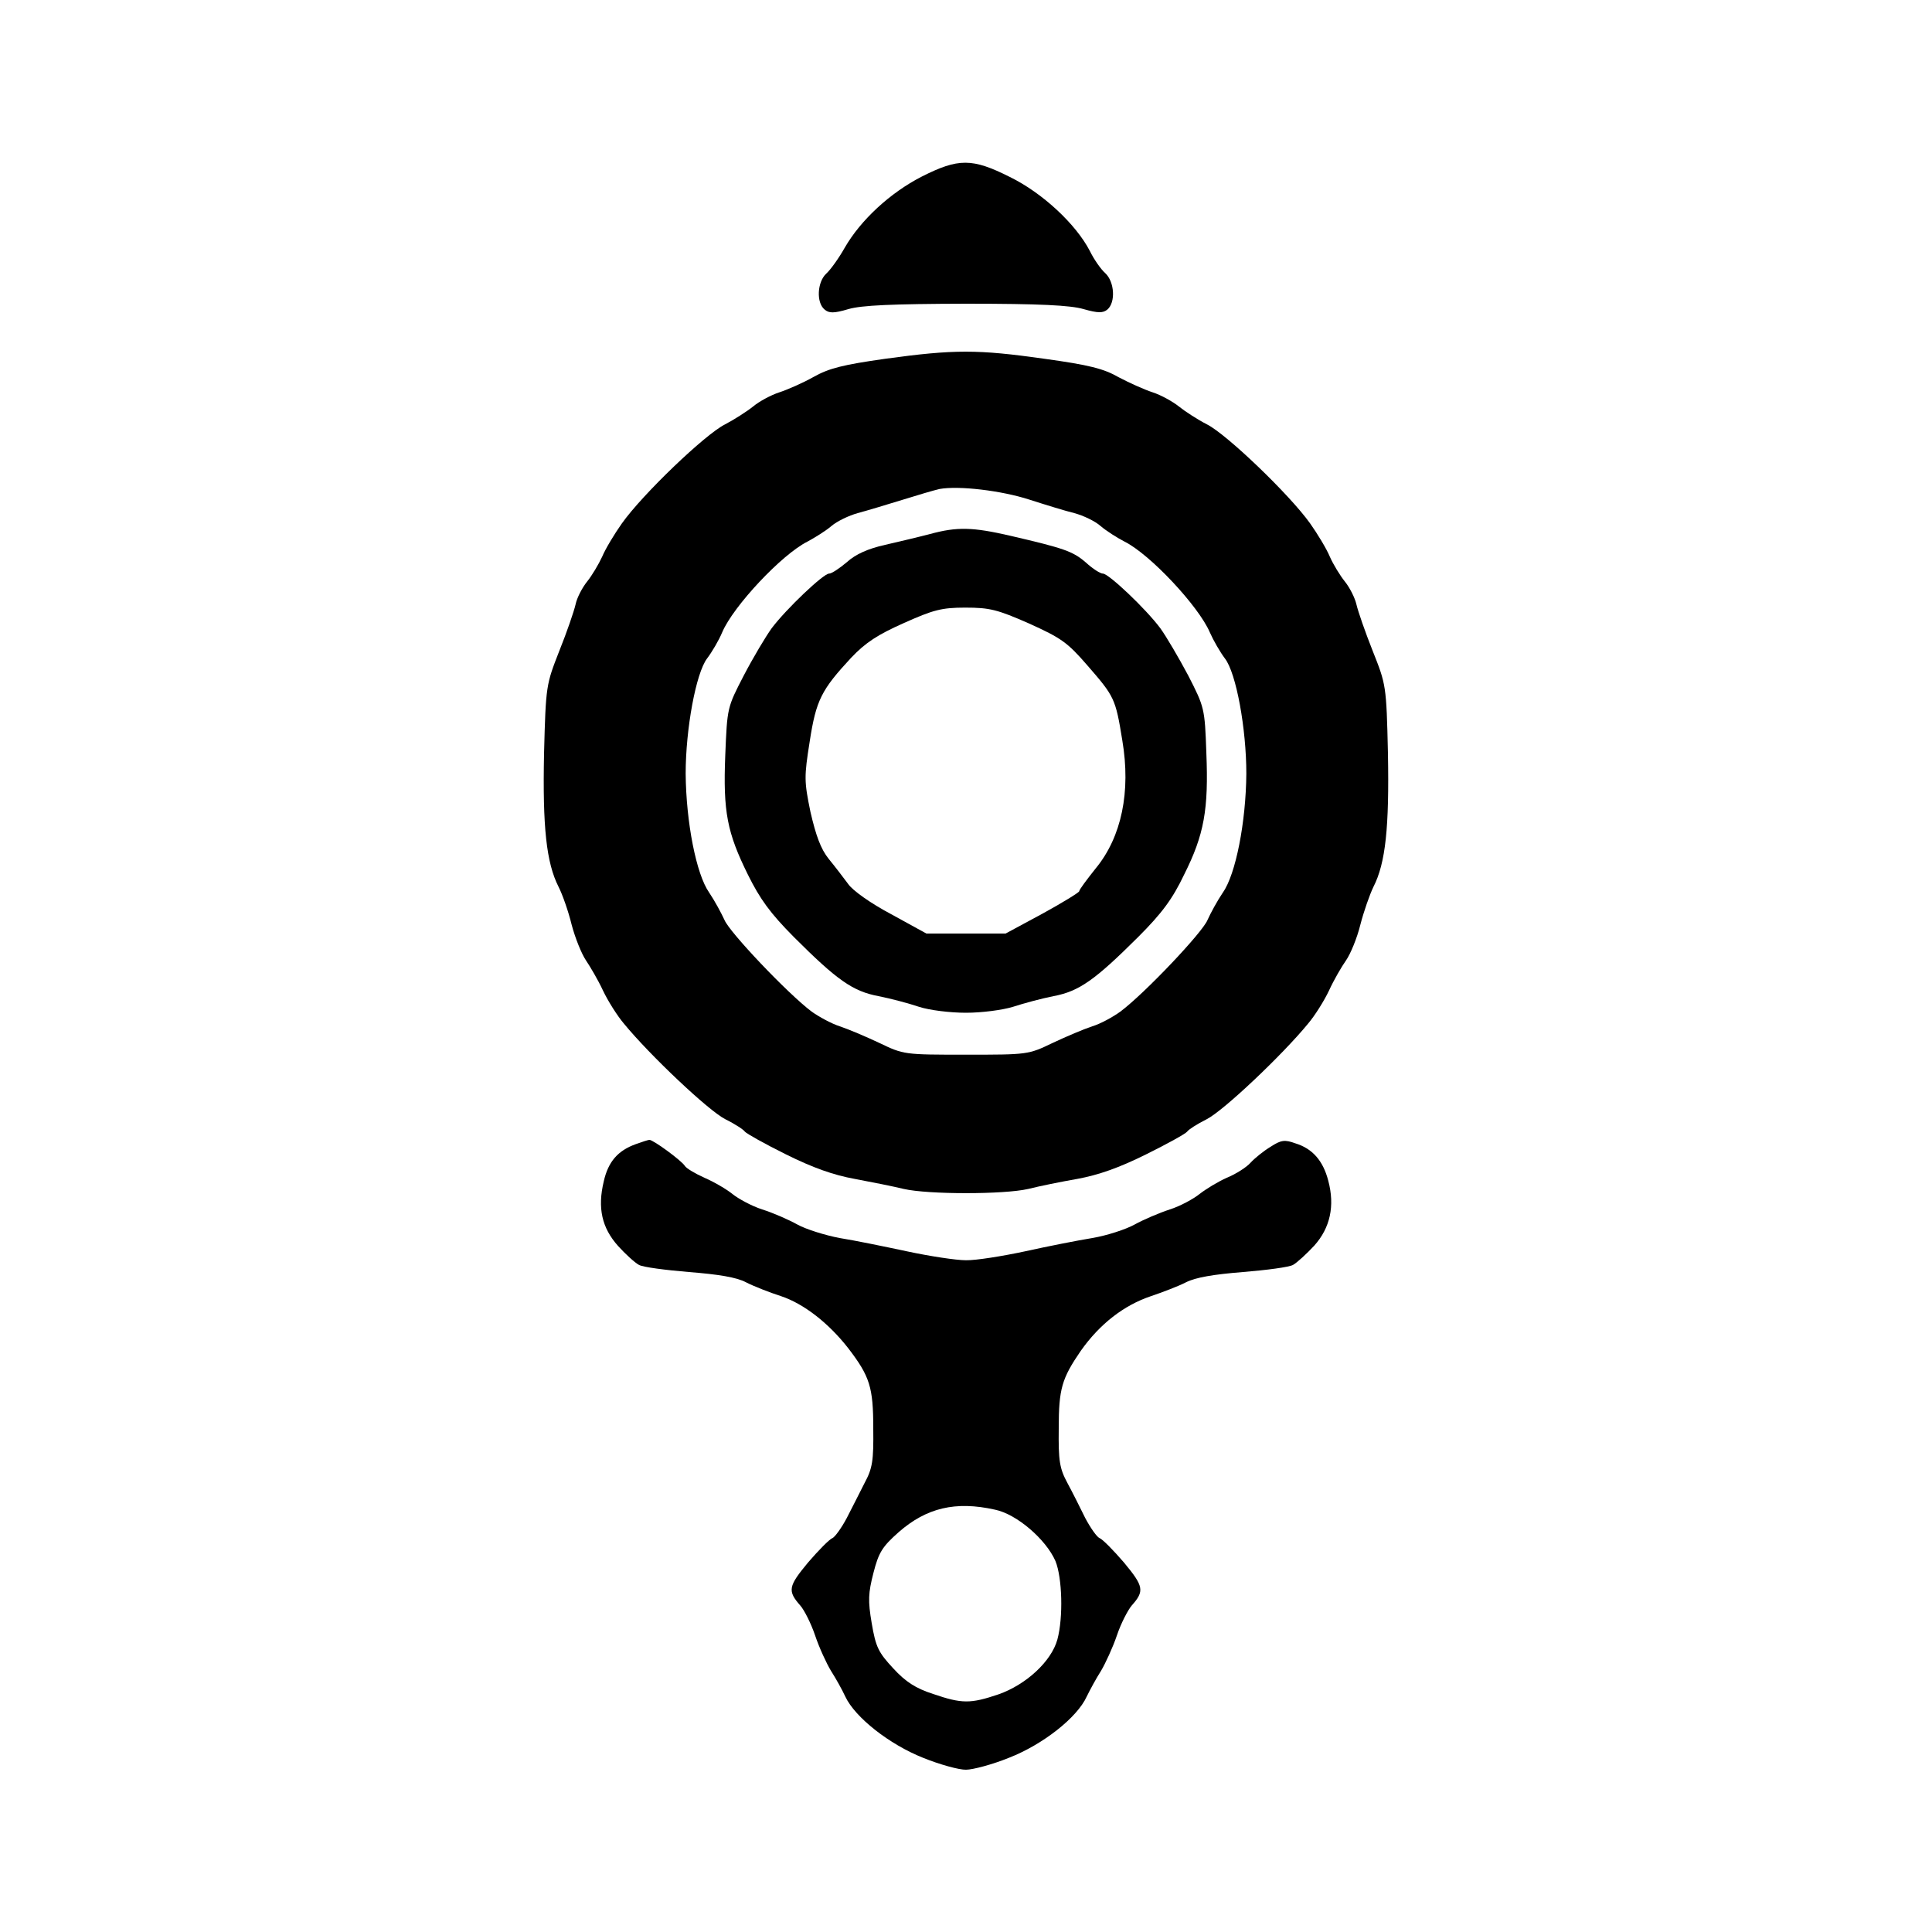
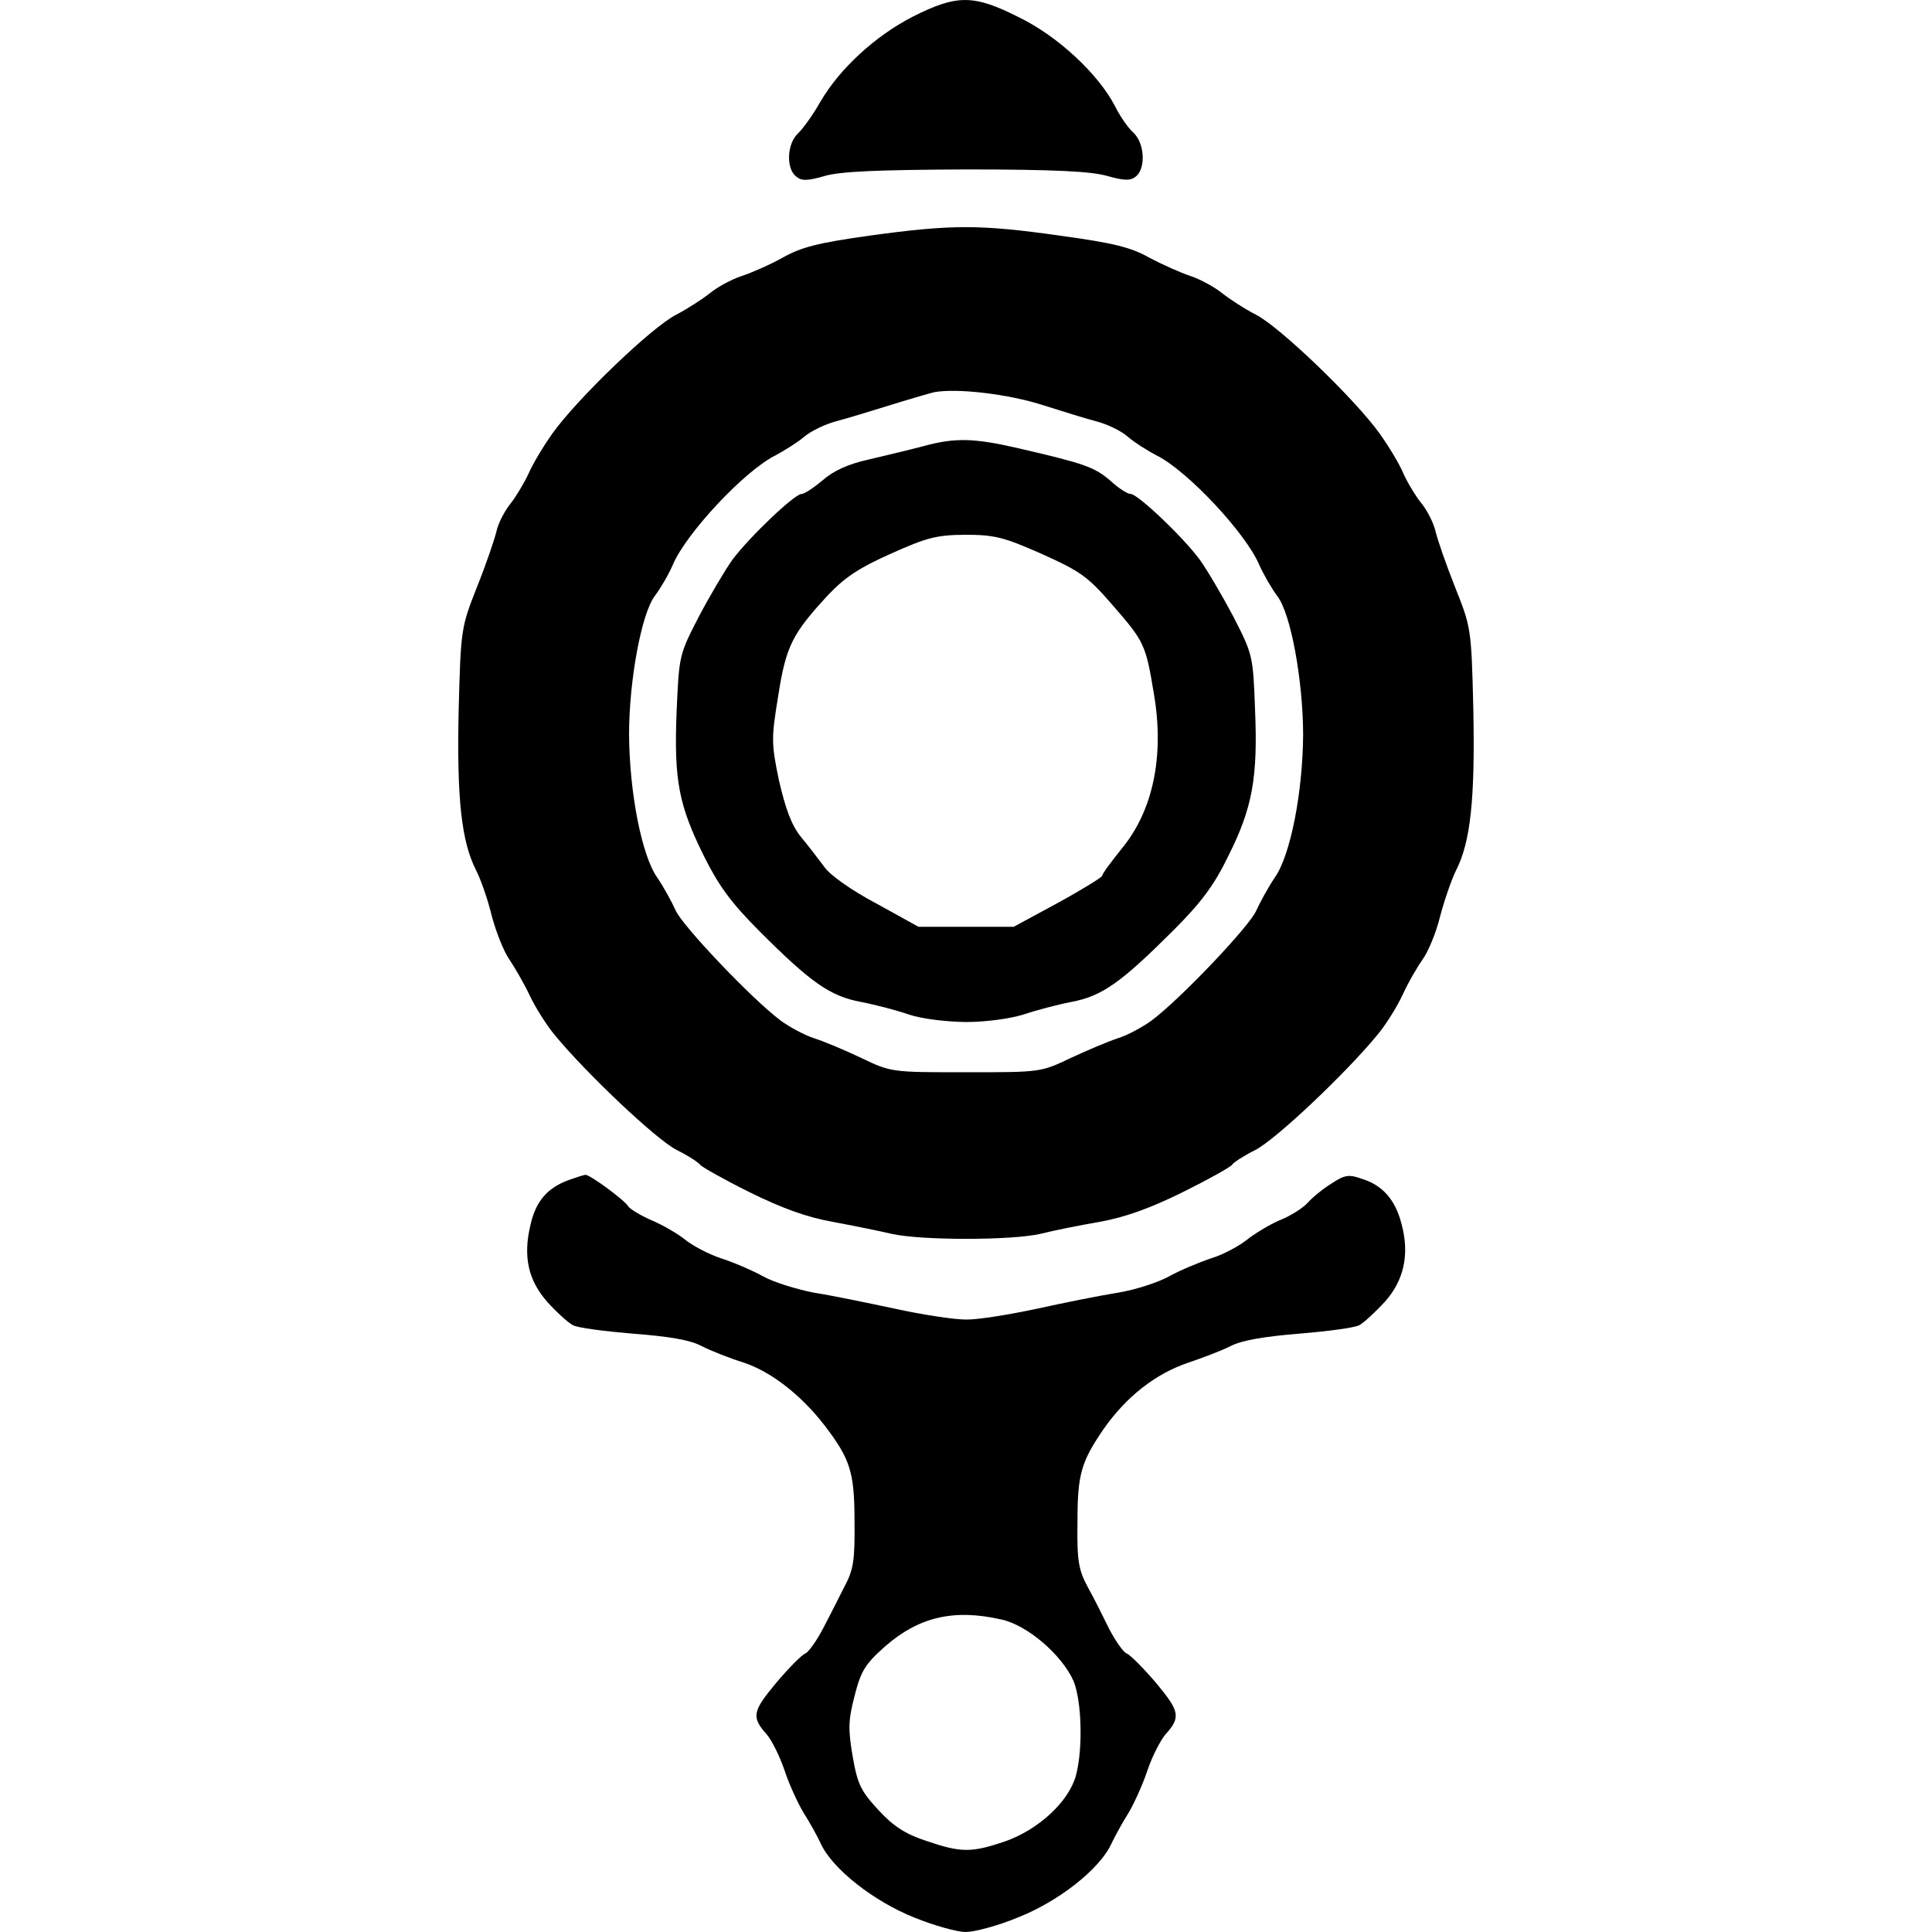
<svg xmlns="http://www.w3.org/2000/svg" data-authored="svg-authoring Landsraad alpha trace" overflow="visible" id="root" version="1.0" viewBox="0 0 100 100" preserveAspectRatio="xMidYMid meet">
  <g>
-     <path d="M47.71 9.14c-1.64 0.84-3.16 2.25-3.98 3.67-0.31 0.55-0.74 1.15-0.96 1.35-0.47 0.43-0.53 1.5-0.09 1.86 0.23 0.2 0.49 0.2 1.23-0.02 0.68-0.2 2.27-0.27 6.09-0.28 3.83 0 5.41 0.08 6.09 0.28 0.74 0.21 1 0.21 1.23 0.02 0.43-0.37 0.37-1.43-0.11-1.88-0.23-0.2-0.59-0.72-0.8-1.15-0.72-1.39-2.46-3.01-4.14-3.83-1.95-0.98-2.66-0.98-4.56-0.02z" />
-     <path d="M45.82 18.57c-2.19 0.31-2.91 0.49-3.71 0.94-0.55 0.31-1.35 0.66-1.78 0.8-0.43 0.14-1.04 0.47-1.35 0.73-0.31 0.25-0.98 0.68-1.46 0.93-1.02 0.51-4.26 3.61-5.33 5.12-0.39 0.55-0.86 1.33-1.02 1.72-0.18 0.39-0.53 0.98-0.78 1.29-0.25 0.31-0.53 0.84-0.6 1.19-0.08 0.35-0.45 1.43-0.84 2.4-0.68 1.74-0.7 1.78-0.79 5.31-0.08 3.81 0.12 5.66 0.75 6.9 0.2 0.39 0.51 1.27 0.68 1.97 0.18 0.68 0.51 1.5 0.74 1.84 0.21 0.31 0.63 1.02 0.88 1.56 0.25 0.53 0.74 1.31 1.09 1.72 1.33 1.62 4.36 4.49 5.24 4.94 0.51 0.25 0.96 0.55 1.01 0.64 0.08 0.1 1.02 0.63 2.13 1.18 1.41 0.7 2.46 1.07 3.56 1.27 0.86 0.16 2.01 0.39 2.54 0.52 1.27 0.29 5.18 0.29 6.44 0 0.55-0.14 1.68-0.37 2.54-0.52 1.09-0.2 2.15-0.57 3.56-1.27 1.11-0.55 2.05-1.07 2.13-1.18 0.06-0.1 0.51-0.39 1.01-0.64 0.88-0.45 3.91-3.32 5.24-4.94 0.35-0.41 0.84-1.19 1.09-1.72 0.25-0.55 0.66-1.25 0.88-1.56 0.23-0.33 0.57-1.15 0.74-1.84 0.18-0.7 0.49-1.58 0.68-1.97 0.63-1.23 0.82-3.09 0.75-6.9-0.08-3.54-0.1-3.57-0.79-5.31-0.39-0.98-0.76-2.05-0.84-2.4-0.08-0.35-0.35-0.88-0.6-1.19-0.25-0.31-0.61-0.9-0.78-1.29-0.16-0.39-0.63-1.17-1.02-1.72-1.07-1.5-4.32-4.61-5.33-5.12-0.49-0.25-1.15-0.68-1.46-0.93-0.31-0.25-0.92-0.59-1.35-0.73-0.43-0.14-1.21-0.49-1.76-0.78-0.78-0.45-1.54-0.64-3.85-0.96-3.46-0.49-4.67-0.49-8.24 0z m7.46 7.29c0.84 0.27 1.88 0.59 2.33 0.7 0.45 0.12 1.07 0.41 1.36 0.67 0.29 0.25 0.86 0.61 1.23 0.8 1.33 0.66 3.85 3.36 4.42 4.7 0.18 0.41 0.53 1.02 0.78 1.35 0.59 0.76 1.11 3.65 1.11 5.96-0.02 2.52-0.55 5.21-1.21 6.15-0.29 0.43-0.64 1.07-0.8 1.43-0.25 0.63-3.24 3.79-4.51 4.74-0.37 0.27-1.02 0.63-1.45 0.76-0.43 0.14-1.35 0.53-2.05 0.86-1.27 0.61-1.29 0.61-4.49 0.61-3.2 0-3.22 0-4.49-0.61-0.7-0.33-1.62-0.72-2.05-0.86-0.43-0.14-1.07-0.49-1.45-0.76-1.27-0.96-4.26-4.12-4.51-4.74-0.16-0.35-0.51-1-0.8-1.43-0.66-0.94-1.19-3.63-1.21-6.15 0-2.3 0.53-5.2 1.11-5.96 0.25-0.33 0.61-0.94 0.78-1.35 0.57-1.35 3.09-4.04 4.42-4.7 0.37-0.2 0.94-0.55 1.23-0.8 0.29-0.25 0.92-0.55 1.36-0.67 0.45-0.12 1.48-0.43 2.29-0.68 0.8-0.25 1.68-0.51 1.95-0.57 1-0.18 3.2 0.08 4.65 0.55z" />
-     <path d="M48.14 27.64c-0.53 0.14-1.58 0.39-2.32 0.56-0.9 0.2-1.54 0.49-1.99 0.9-0.37 0.31-0.78 0.59-0.92 0.59-0.29 0-2.21 1.82-2.97 2.83-0.31 0.43-0.96 1.52-1.44 2.44-0.86 1.66-0.86 1.66-0.96 4.12-0.12 2.95 0.1 4.02 1.17 6.19 0.63 1.27 1.15 1.99 2.38 3.23 2.23 2.23 3.05 2.81 4.38 3.06 0.61 0.12 1.56 0.37 2.09 0.55 0.55 0.18 1.62 0.31 2.44 0.31 0.82 0 1.89-0.14 2.44-0.31 0.55-0.18 1.48-0.43 2.09-0.55 1.33-0.25 2.15-0.84 4.38-3.06 1.23-1.23 1.78-1.97 2.38-3.23 1.04-2.07 1.27-3.38 1.15-6.31-0.08-2.3-0.1-2.36-0.94-4-0.49-0.92-1.13-2.01-1.44-2.44-0.76-1.02-2.68-2.83-2.97-2.83-0.14 0-0.53-0.25-0.88-0.57-0.68-0.59-1.13-0.74-3.92-1.39-1.95-0.45-2.75-0.47-4.15-0.09z m5.12 4.63c1.68 0.76 1.99 0.98 3.03 2.18 1.39 1.6 1.45 1.7 1.8 3.87 0.45 2.66-0.04 5-1.37 6.62-0.47 0.59-0.86 1.11-0.86 1.19 0 0.06-0.86 0.59-1.9 1.16l-1.91 1.03-2.05 0-2.05 0-1.82-1c-1.04-0.55-2.01-1.23-2.24-1.58-0.23-0.31-0.68-0.9-1-1.29-0.41-0.51-0.66-1.21-0.94-2.42-0.33-1.6-0.33-1.82-0.04-3.65 0.33-2.15 0.61-2.68 2.15-4.34 0.74-0.78 1.37-1.19 2.72-1.79 1.52-0.68 1.95-0.8 3.18-0.8 1.27 0 1.66 0.1 3.3 0.82z" />
-     <path d="M32.91 59.22c-0.92 0.33-1.43 0.9-1.66 1.93-0.33 1.37-0.1 2.4 0.74 3.34 0.37 0.41 0.86 0.86 1.08 0.98 0.21 0.12 1.39 0.27 2.59 0.37 1.52 0.12 2.46 0.27 2.95 0.53 0.41 0.21 1.23 0.53 1.82 0.72 1.17 0.39 2.46 1.39 3.48 2.7 1.11 1.45 1.29 2.01 1.29 4.14 0.02 1.68-0.04 2.07-0.45 2.83-0.25 0.49-0.66 1.31-0.92 1.81-0.27 0.51-0.61 0.98-0.74 1.04-0.16 0.06-0.72 0.63-1.27 1.27-1.02 1.23-1.07 1.46-0.39 2.23 0.2 0.23 0.55 0.92 0.76 1.54 0.21 0.63 0.59 1.45 0.82 1.83 0.25 0.39 0.59 1 0.74 1.33 0.51 1.09 2.29 2.48 4.02 3.17 0.86 0.35 1.88 0.63 2.23 0.62 0.35 0 1.37-0.27 2.23-0.62 1.74-0.68 3.52-2.07 4.02-3.17 0.16-0.33 0.49-0.94 0.74-1.33 0.23-0.39 0.61-1.21 0.82-1.83 0.21-0.63 0.57-1.31 0.76-1.54 0.68-0.76 0.63-1-0.39-2.23-0.55-0.64-1.11-1.21-1.27-1.27-0.14-0.06-0.47-0.53-0.74-1.04-0.25-0.51-0.66-1.33-0.92-1.81-0.41-0.76-0.47-1.15-0.45-2.83 0-2.05 0.16-2.58 1.14-4.01 0.98-1.39 2.23-2.36 3.63-2.83 0.59-0.2 1.41-0.51 1.82-0.72 0.49-0.25 1.43-0.41 2.95-0.53 1.21-0.1 2.38-0.25 2.59-0.37 0.21-0.12 0.7-0.57 1.1-1 0.82-0.92 1.07-2.05 0.72-3.36-0.27-1.04-0.82-1.66-1.7-1.93-0.55-0.2-0.74-0.18-1.29 0.18-0.35 0.21-0.82 0.59-1.03 0.82-0.2 0.23-0.76 0.59-1.23 0.78-0.47 0.21-1.09 0.59-1.41 0.84-0.31 0.25-1 0.63-1.54 0.8-0.55 0.18-1.37 0.53-1.82 0.78-0.45 0.25-1.43 0.57-2.19 0.7-0.74 0.12-2.32 0.43-3.49 0.69-1.17 0.25-2.54 0.47-3.05 0.46-0.51 0-1.88-0.21-3.05-0.46-1.17-0.25-2.73-0.57-3.49-0.69-0.74-0.14-1.74-0.45-2.19-0.7-0.45-0.25-1.27-0.61-1.82-0.78-0.55-0.18-1.23-0.55-1.54-0.8-0.31-0.25-0.96-0.63-1.45-0.84-0.47-0.21-0.94-0.49-1.01-0.61-0.16-0.27-1.66-1.37-1.84-1.35-0.06 0-0.37 0.1-0.7 0.22z m18.59 18.92c1.13 0.23 2.64 1.54 3.13 2.66 0.35 0.86 0.41 2.91 0.1 4.06-0.31 1.13-1.62 2.34-3.05 2.84-1.45 0.49-1.89 0.49-3.38-0.02-0.9-0.29-1.43-0.63-2.07-1.33-0.76-0.82-0.9-1.09-1.11-2.33-0.2-1.17-0.18-1.56 0.09-2.61 0.27-1.05 0.45-1.35 1.31-2.11 1.43-1.25 2.93-1.62 4.98-1.16z" />
+     <path d="M47.25 0.86c-1.97 1.01-3.8 2.71-4.79 4.41-0.37 0.66-0.89 1.38-1.15 1.63-0.57 0.52-0.64 1.8-0.11 2.23 0.28 0.24 0.59 0.24 1.48-0.02 0.82-0.24 2.73-0.32 7.32-0.34 4.6 0 6.5 0.1 7.32 0.34 0.89 0.25 1.2 0.25 1.48 0.02 0.52-0.44 0.44-1.72-0.13-2.26-0.28-0.24-0.71-0.87-0.96-1.38-0.87-1.67-2.96-3.62-4.98-4.6-2.34-1.18-3.2-1.18-5.48-0.03z" />
+     <path d="M44.98 12.2c-2.63 0.37-3.5 0.59-4.46 1.13-0.66 0.37-1.62 0.79-2.14 0.96-0.52 0.17-1.25 0.57-1.63 0.88-0.37 0.3-1.18 0.82-1.75 1.12-1.23 0.61-5.12 4.34-6.41 6.15-0.47 0.66-1.03 1.6-1.23 2.07-0.22 0.47-0.64 1.18-0.93 1.55-0.3 0.37-0.64 1.01-0.73 1.43-0.1 0.42-0.54 1.72-1.01 2.89-0.82 2.09-0.84 2.14-0.95 6.38-0.1 4.58 0.14 6.8 0.91 8.3 0.24 0.47 0.61 1.53 0.81 2.37 0.22 0.82 0.61 1.8 0.89 2.21 0.25 0.37 0.76 1.23 1.06 1.87 0.3 0.64 0.89 1.57 1.31 2.07 1.6 1.95 5.24 5.4 6.3 5.94 0.61 0.3 1.15 0.66 1.22 0.77 0.1 0.12 1.23 0.76 2.56 1.42 1.7 0.84 2.96 1.29 4.28 1.53 1.03 0.19 2.42 0.47 3.05 0.62 1.53 0.35 6.23 0.35 7.74 0 0.66-0.17 2.02-0.44 3.06-0.62 1.31-0.24 2.58-0.69 4.28-1.53 1.33-0.66 2.46-1.29 2.56-1.42 0.07-0.12 0.61-0.47 1.21-0.77 1.06-0.54 4.7-3.99 6.3-5.94 0.42-0.49 1.01-1.43 1.31-2.07 0.3-0.66 0.79-1.5 1.06-1.87 0.28-0.4 0.69-1.38 0.89-2.21 0.22-0.84 0.59-1.9 0.82-2.37 0.76-1.48 0.99-3.71 0.9-8.3-0.1-4.26-0.12-4.29-0.95-6.38-0.47-1.18-0.91-2.46-1.01-2.89-0.1-0.42-0.42-1.06-0.72-1.43-0.3-0.37-0.73-1.08-0.94-1.55-0.19-0.47-0.76-1.41-1.23-2.07-1.29-1.8-5.19-5.54-6.4-6.15-0.59-0.3-1.38-0.82-1.76-1.12-0.37-0.3-1.11-0.71-1.62-0.88-0.52-0.17-1.45-0.59-2.12-0.94-0.94-0.54-1.85-0.77-4.63-1.15-4.16-0.59-5.61-0.59-9.9 0z m8.97 8.76c1.01 0.32 2.26 0.71 2.8 0.85 0.54 0.14 1.29 0.49 1.63 0.8 0.35 0.3 1.03 0.73 1.48 0.96 1.6 0.79 4.63 4.04 5.31 5.65 0.22 0.49 0.64 1.23 0.94 1.63 0.71 0.91 1.33 4.39 1.34 7.16-0.02 3.03-0.66 6.26-1.46 7.4-0.35 0.52-0.77 1.29-0.96 1.71-0.3 0.76-3.9 4.56-5.42 5.7-0.44 0.32-1.23 0.76-1.75 0.92-0.52 0.17-1.62 0.64-2.46 1.03-1.53 0.73-1.55 0.73-5.4 0.73-3.85 0-3.87 0-5.4-0.73-0.84-0.4-1.95-0.87-2.46-1.03-0.52-0.17-1.29-0.59-1.74-0.92-1.53-1.15-5.12-4.95-5.43-5.7-0.19-0.42-0.61-1.2-0.96-1.71-0.79-1.13-1.43-4.36-1.45-7.4 0-2.77 0.64-6.25 1.33-7.16 0.3-0.4 0.73-1.13 0.94-1.63 0.69-1.62 3.71-4.86 5.31-5.65 0.44-0.24 1.13-0.66 1.48-0.96 0.35-0.3 1.11-0.66 1.64-0.8 0.54-0.14 1.78-0.52 2.75-0.82 0.96-0.3 2.02-0.61 2.34-0.69 1.2-0.22 3.85 0.1 5.6 0.66z" />
+     <path d="M47.77 23.1c-0.64 0.17-1.9 0.47-2.79 0.68-1.08 0.24-1.85 0.59-2.4 1.08-0.44 0.37-0.94 0.71-1.1 0.71-0.35 0-2.66 2.19-3.57 3.4-0.37 0.52-1.15 1.83-1.73 2.93-1.03 2-1.03 2-1.16 4.96-0.14 3.55 0.12 4.83 1.41 7.44 0.76 1.53 1.38 2.39 2.86 3.88 2.68 2.68 3.67 3.38 5.27 3.68 0.73 0.14 1.88 0.44 2.51 0.66 0.66 0.22 1.95 0.37 2.93 0.38 0.99 0 2.27-0.17 2.94-0.38 0.66-0.22 1.78-0.52 2.51-0.66 1.6-0.3 2.58-1.01 5.26-3.68 1.48-1.48 2.14-2.37 2.87-3.88 1.25-2.49 1.53-4.06 1.38-7.59-0.1-2.77-0.12-2.84-1.13-4.81-0.59-1.11-1.36-2.42-1.73-2.93-0.91-1.23-3.22-3.4-3.57-3.4-0.17 0-0.64-0.3-1.06-0.69-0.82-0.71-1.36-0.89-4.72-1.67-2.34-0.54-3.31-0.57-4.98-0.11z m6.15 5.57c2.02 0.91 2.39 1.18 3.64 2.62 1.67 1.92 1.74 2.04 2.17 4.65 0.54 3.2-0.05 6.01-1.65 7.96-0.57 0.71-1.03 1.33-1.03 1.43 0 0.07-1.03 0.71-2.29 1.4l-2.29 1.24-2.47 0-2.46 0-2.19-1.21c-1.25-0.66-2.42-1.48-2.69-1.9-0.28-0.37-0.82-1.08-1.21-1.55-0.49-0.61-0.79-1.45-1.13-2.91-0.4-1.92-0.4-2.19-0.04-4.38 0.4-2.58 0.73-3.22 2.58-5.22 0.89-0.94 1.65-1.43 3.27-2.15 1.83-0.82 2.34-0.96 3.82-0.97 1.53 0 2 0.12 3.97 0.99z" />
+     <path d="M29.46 61.07c-1.11 0.4-1.72 1.08-2 2.32-0.4 1.65-0.12 2.89 0.89 4.02 0.44 0.49 1.03 1.03 1.3 1.18 0.25 0.14 1.67 0.32 3.11 0.44 1.83 0.14 2.96 0.32 3.55 0.64 0.49 0.25 1.48 0.64 2.19 0.86 1.41 0.47 2.96 1.67 4.18 3.25 1.33 1.74 1.55 2.42 1.55 4.98 0.02 2.02-0.05 2.49-0.54 3.4-0.3 0.59-0.79 1.57-1.11 2.17-0.32 0.61-0.73 1.18-0.89 1.25-0.19 0.07-0.87 0.76-1.52 1.53-1.23 1.48-1.29 1.76-0.47 2.68 0.24 0.28 0.66 1.11 0.91 1.85 0.25 0.76 0.71 1.74 0.99 2.2 0.3 0.47 0.71 1.2 0.89 1.6 0.61 1.31 2.75 2.98 4.83 3.81 1.03 0.42 2.26 0.76 2.68 0.75 0.42 0 1.65-0.32 2.68-0.75 2.09-0.82 4.23-2.49 4.84-3.81 0.19-0.4 0.59-1.13 0.89-1.6 0.28-0.47 0.73-1.45 0.98-2.2 0.25-0.76 0.69-1.57 0.92-1.85 0.82-0.91 0.76-1.2-0.47-2.68-0.66-0.77-1.33-1.45-1.53-1.53-0.17-0.07-0.57-0.64-0.89-1.25-0.3-0.61-0.79-1.6-1.11-2.17-0.49-0.91-0.57-1.38-0.54-3.4 0-2.46 0.19-3.1 1.37-4.82 1.18-1.67 2.68-2.84 4.37-3.41 0.71-0.24 1.7-0.61 2.19-0.86 0.59-0.3 1.72-0.49 3.54-0.64 1.45-0.12 2.86-0.3 3.12-0.44 0.25-0.14 0.84-0.69 1.32-1.21 0.99-1.11 1.29-2.46 0.86-4.04-0.32-1.25-0.99-2-2.04-2.32-0.66-0.24-0.89-0.22-1.55 0.22-0.42 0.25-0.99 0.71-1.24 0.99-0.24 0.28-0.91 0.71-1.48 0.93-0.57 0.25-1.31 0.71-1.69 1.01-0.37 0.3-1.2 0.76-1.85 0.96-0.66 0.22-1.65 0.64-2.19 0.94-0.54 0.3-1.72 0.69-2.64 0.84-0.89 0.14-2.79 0.52-4.19 0.83-1.41 0.3-3.05 0.57-3.67 0.56-0.61 0-2.26-0.25-3.67-0.56-1.41-0.3-3.28-0.69-4.19-0.83-0.89-0.17-2.09-0.54-2.63-0.84-0.54-0.3-1.53-0.73-2.19-0.94-0.66-0.22-1.48-0.66-1.85-0.96-0.37-0.3-1.15-0.76-1.75-1.01-0.57-0.25-1.13-0.59-1.21-0.73-0.19-0.32-2-1.65-2.21-1.62-0.07 0-0.44 0.12-0.84 0.26z m22.35 22.75c1.36 0.28 3.17 1.85 3.76 3.2 0.42 1.03 0.49 3.5 0.12 4.88-0.37 1.36-1.95 2.81-3.67 3.41-1.74 0.59-2.27 0.59-4.06-0.02-1.08-0.35-1.72-0.76-2.49-1.6-0.91-0.99-1.08-1.31-1.34-2.8-0.24-1.41-0.22-1.88 0.11-3.14 0.32-1.26 0.54-1.62 1.58-2.54 1.72-1.5 3.52-1.95 5.99-1.39z" />
  </g>
</svg>
